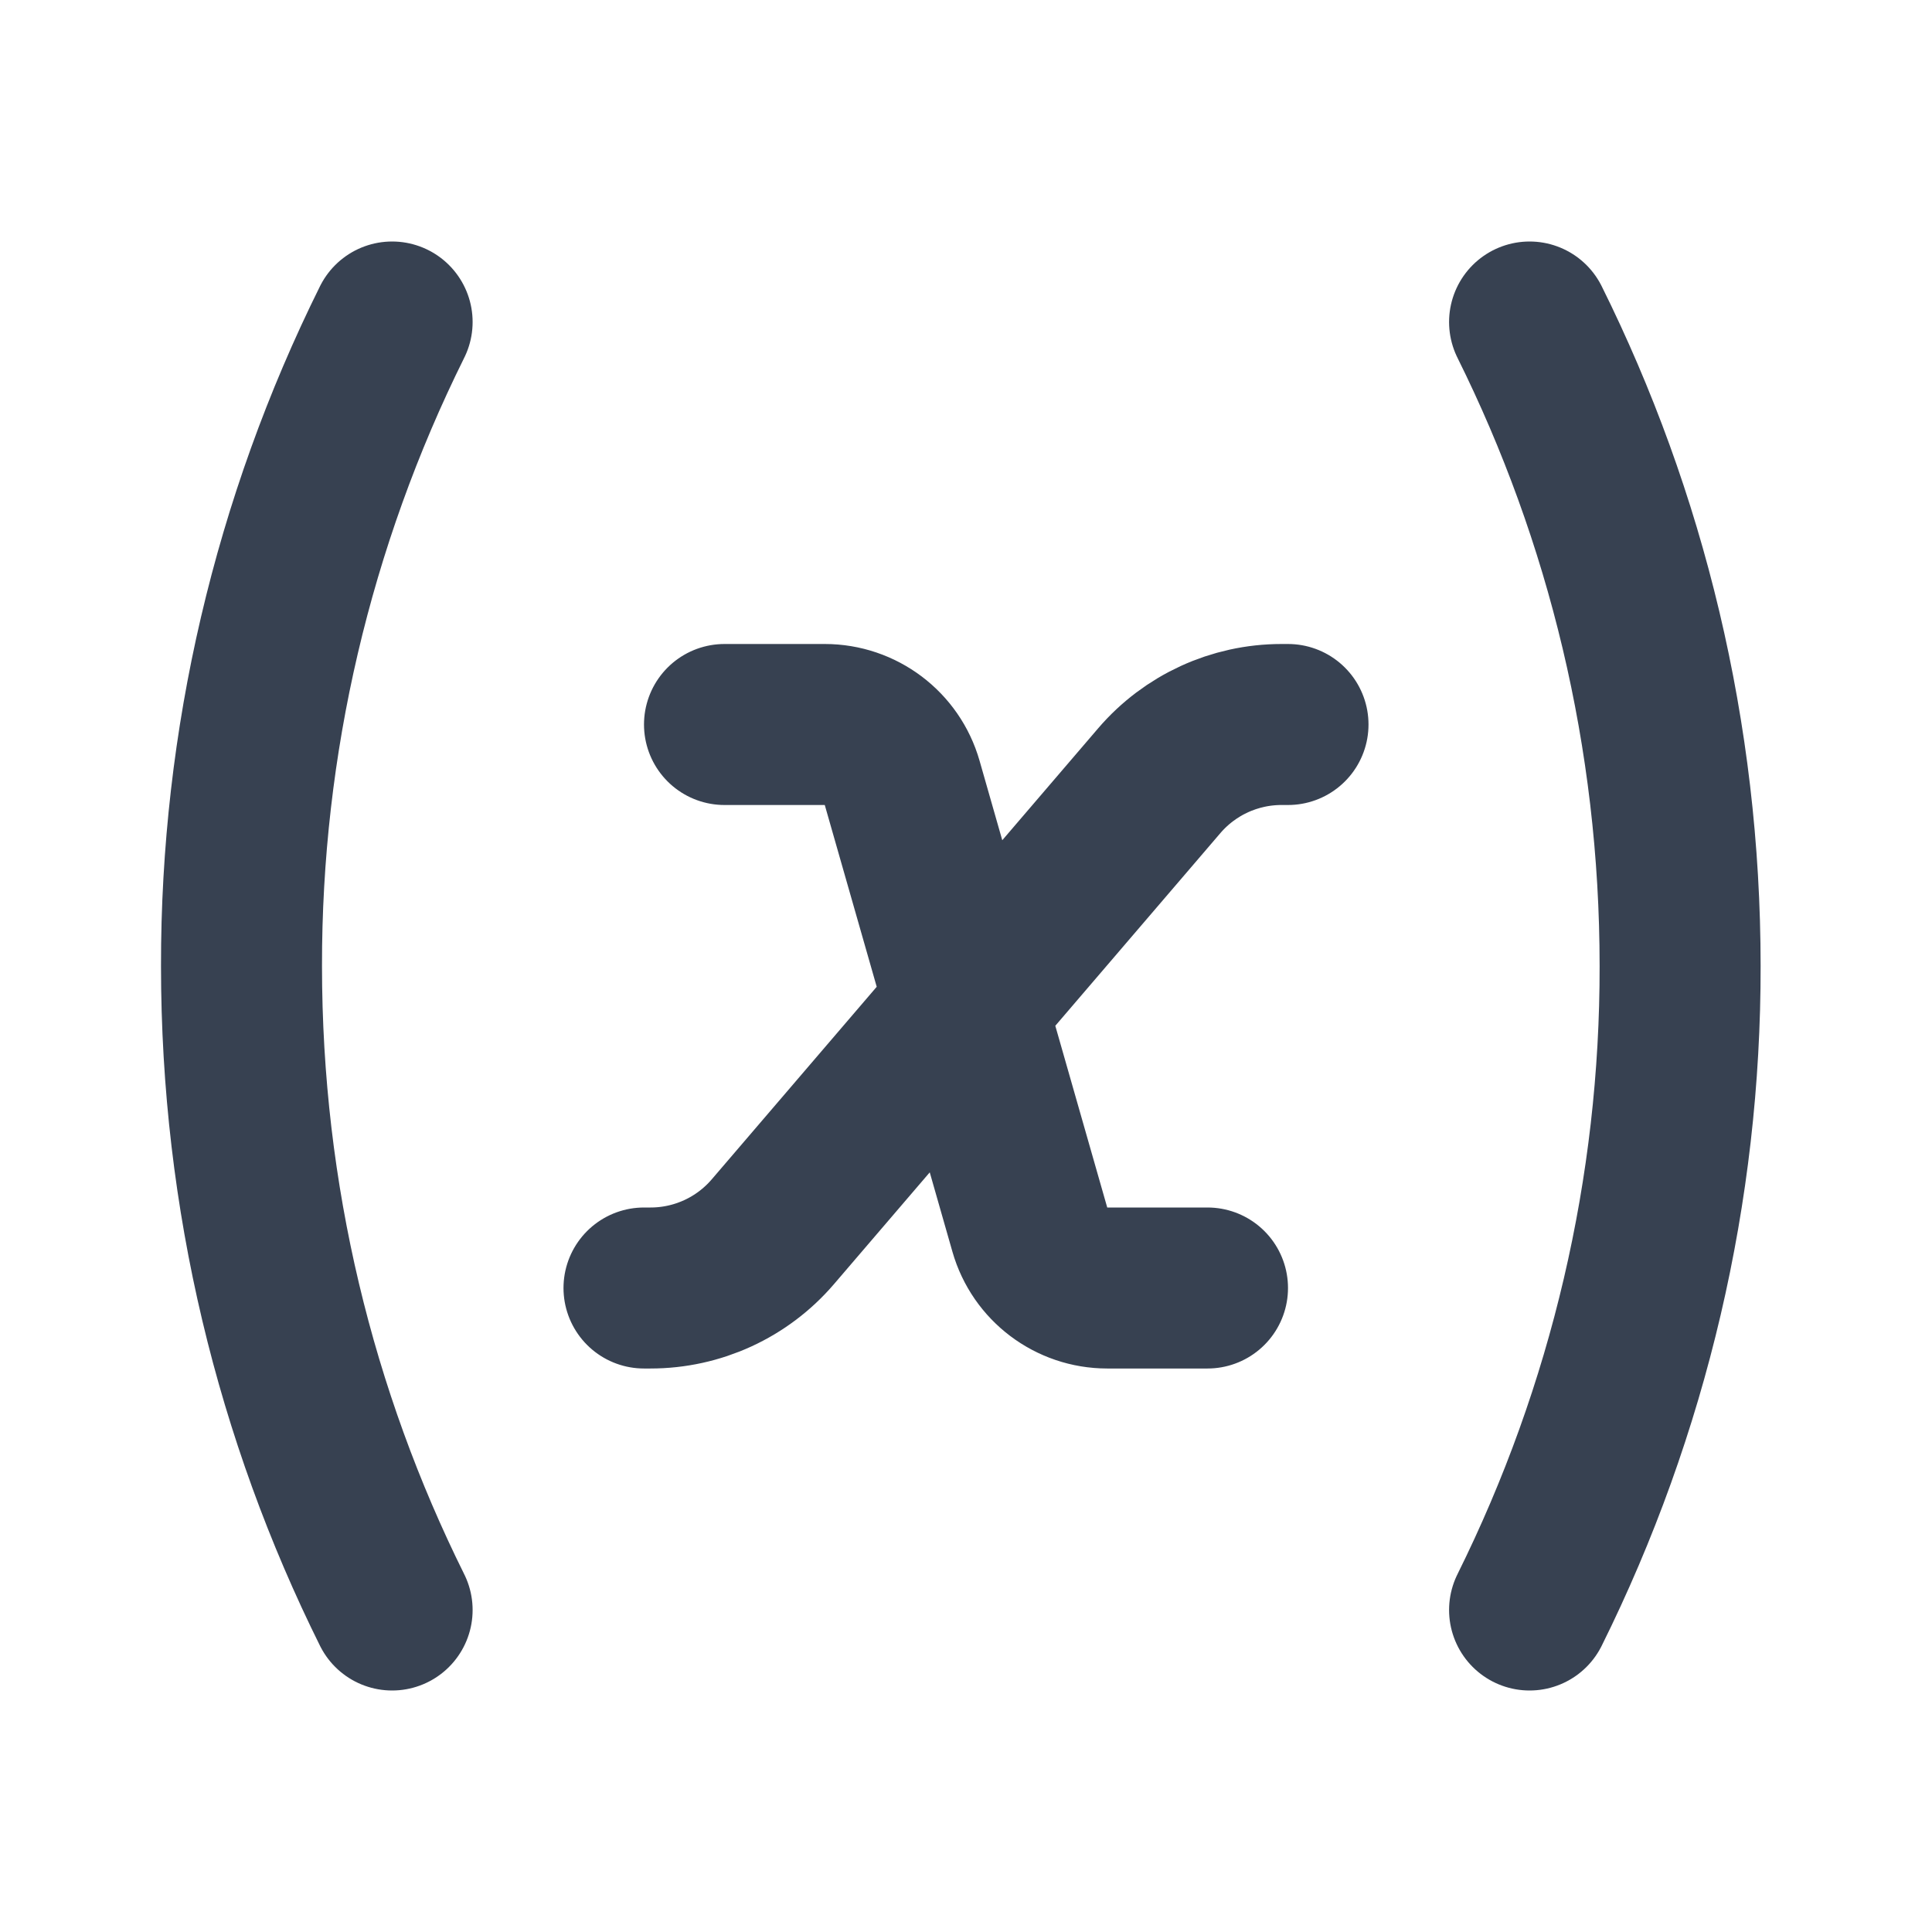
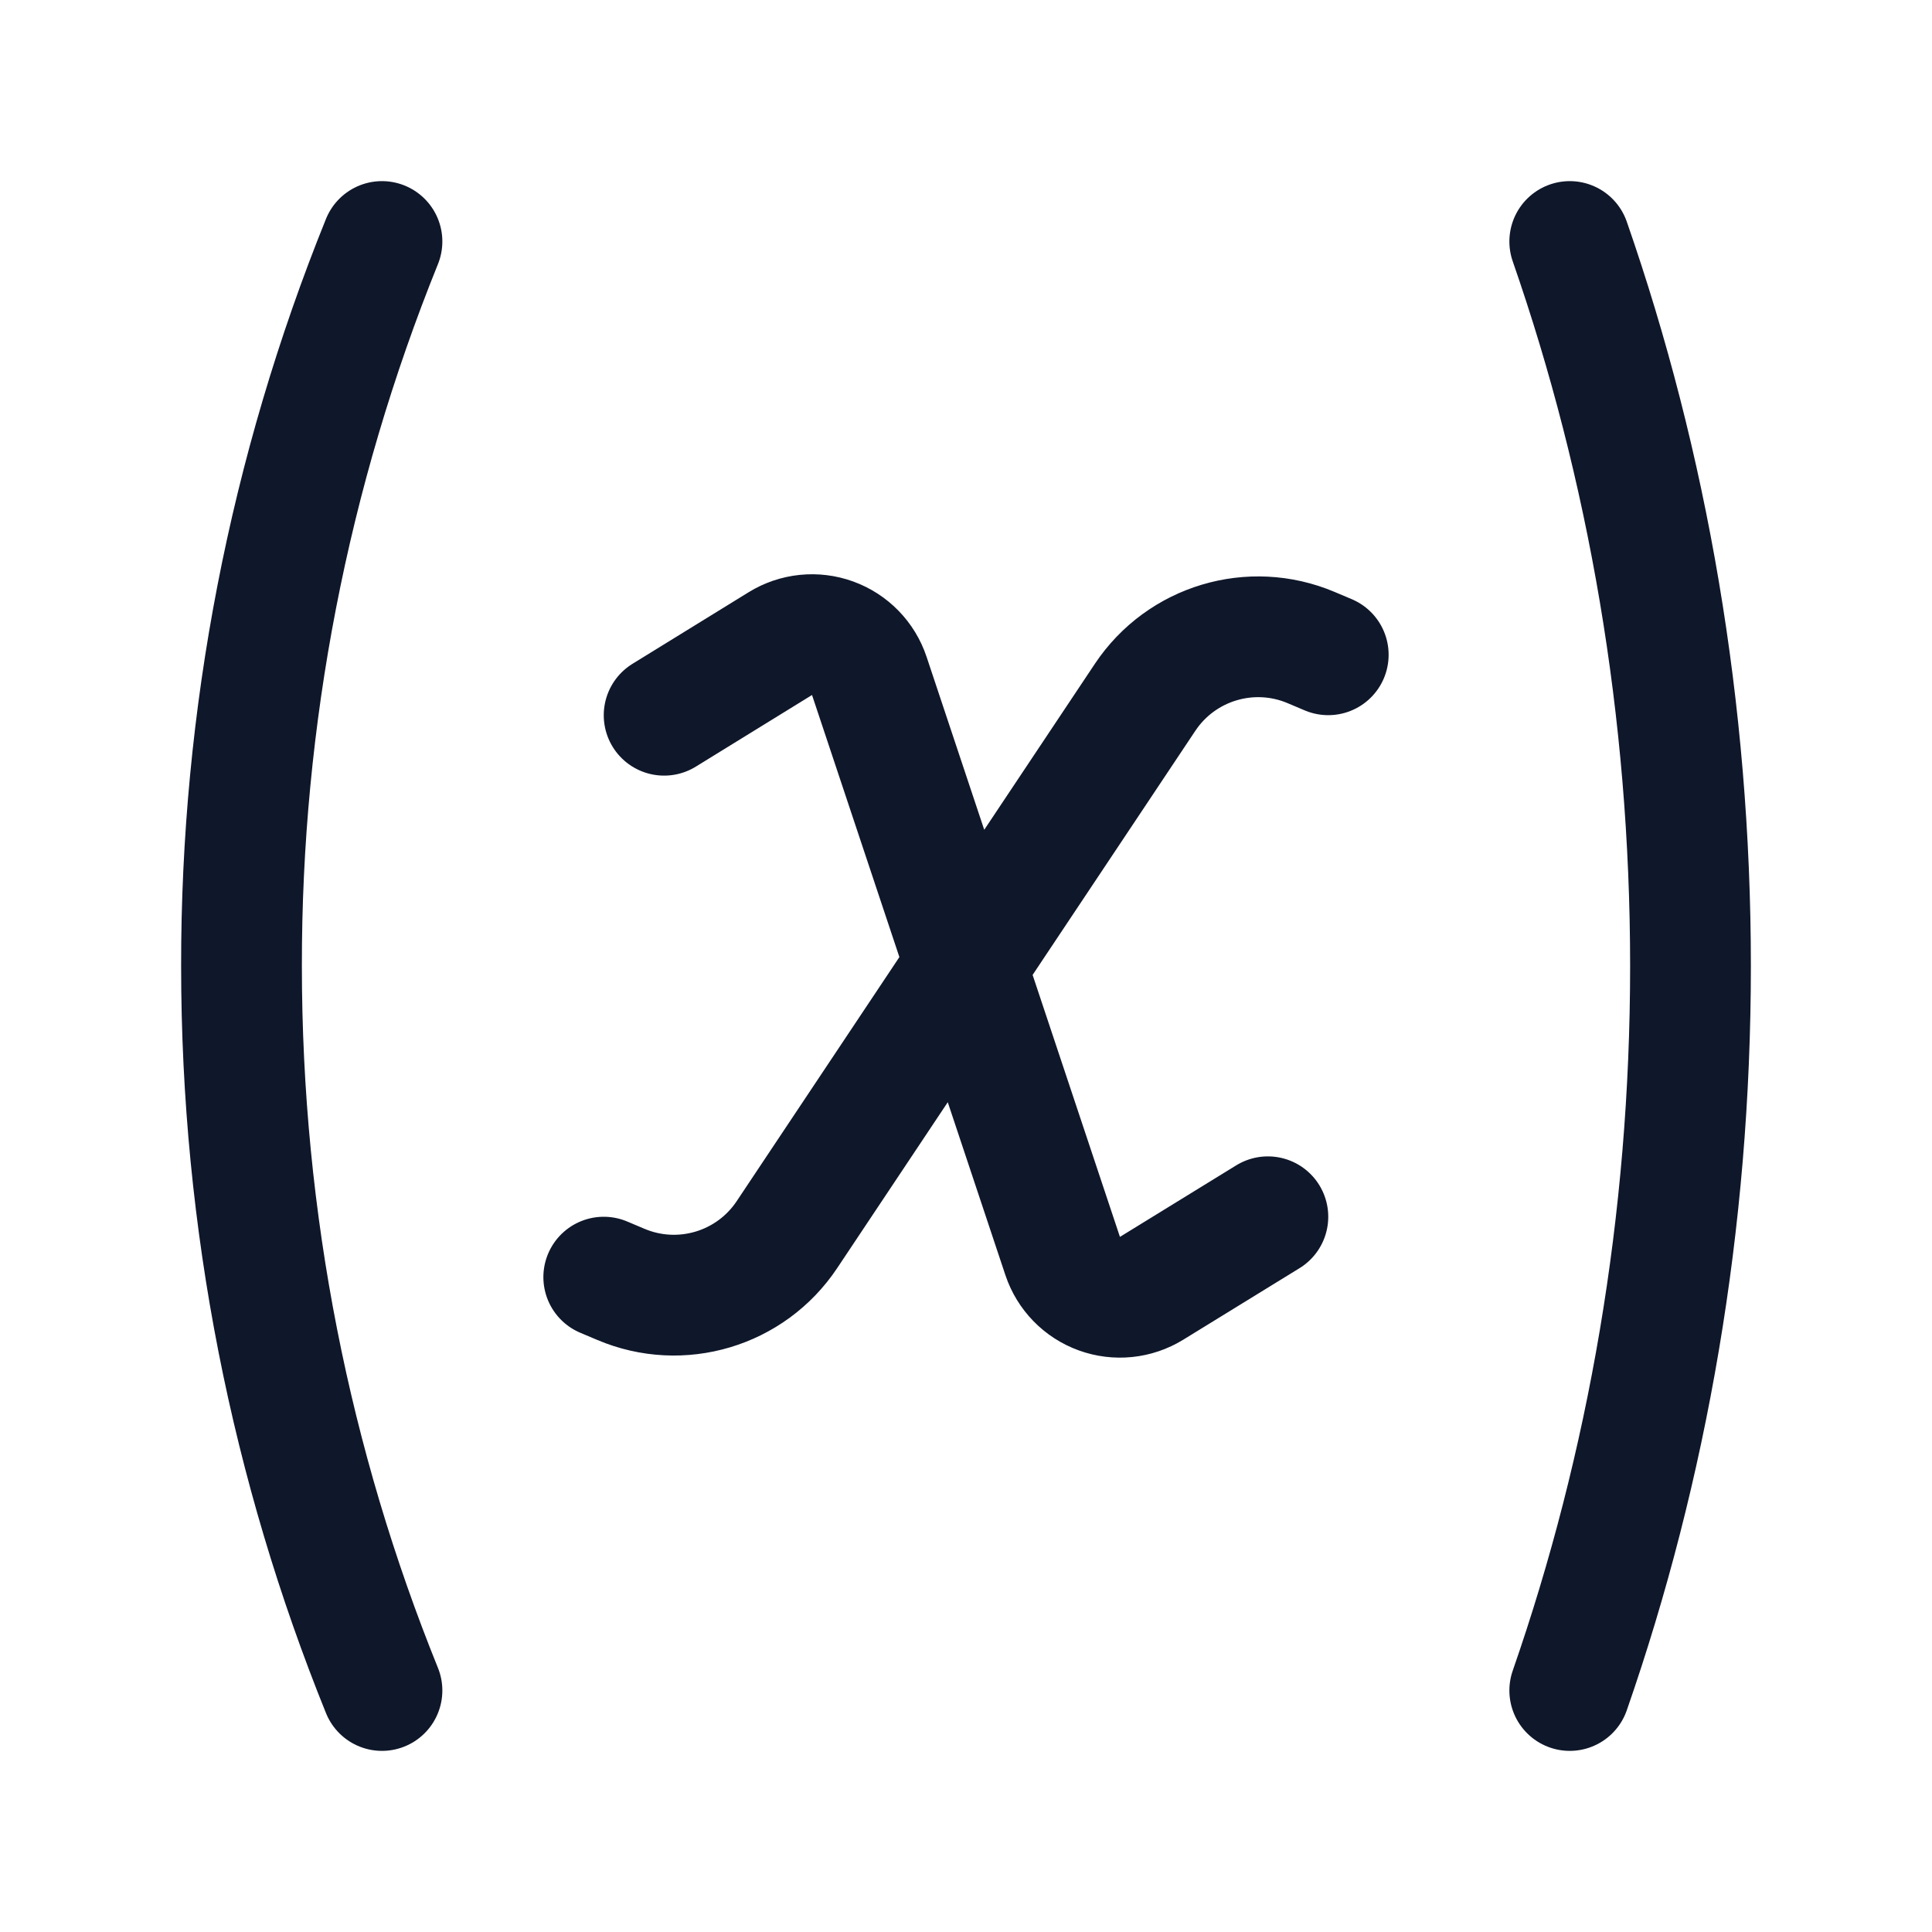
<svg xmlns="http://www.w3.org/2000/svg" fill="none" viewBox="0 0 24 24" width="20" height="20">
-   <path d="M4.871 4A17.926 17.926 0 003 12c0 2.874.673 5.59 1.871 8m14.13 0a17.926 17.926 0 001.87-8c0-2.874-.673-5.59-1.87-8M9 9h1.246a1 1 0 01.961.725l1.586 5.55a1 1 0 00.961.725H15m1-7h-.08a2 2 0 00-1.519.698L9.6 15.302A2 2 0 018.08 16H8" stroke="#374151" stroke-width="2" stroke-linecap="round" stroke-linejoin="round" />
+   <path d="M4.745 3A23.933 23.933 0 003 12c0 3.183.62 6.22 1.745 9M19.5 3c.967 2.78 1.5 5.817 1.5 9s-.533 6.22-1.5 9M8.25 8.885l1.444-.89a.75.75 0 011.105.402l2.402 7.206a.75.75 0 001.104.401l1.445-.889m-8.25.75l.213.09a1.687 1.687 0 002.062-.617l4.45-6.676a1.688 1.688 0 012.062-.618l.213.09" stroke="#0F172A" stroke-width="1.5" stroke-linecap="round" stroke-linejoin="round" />
</svg>
